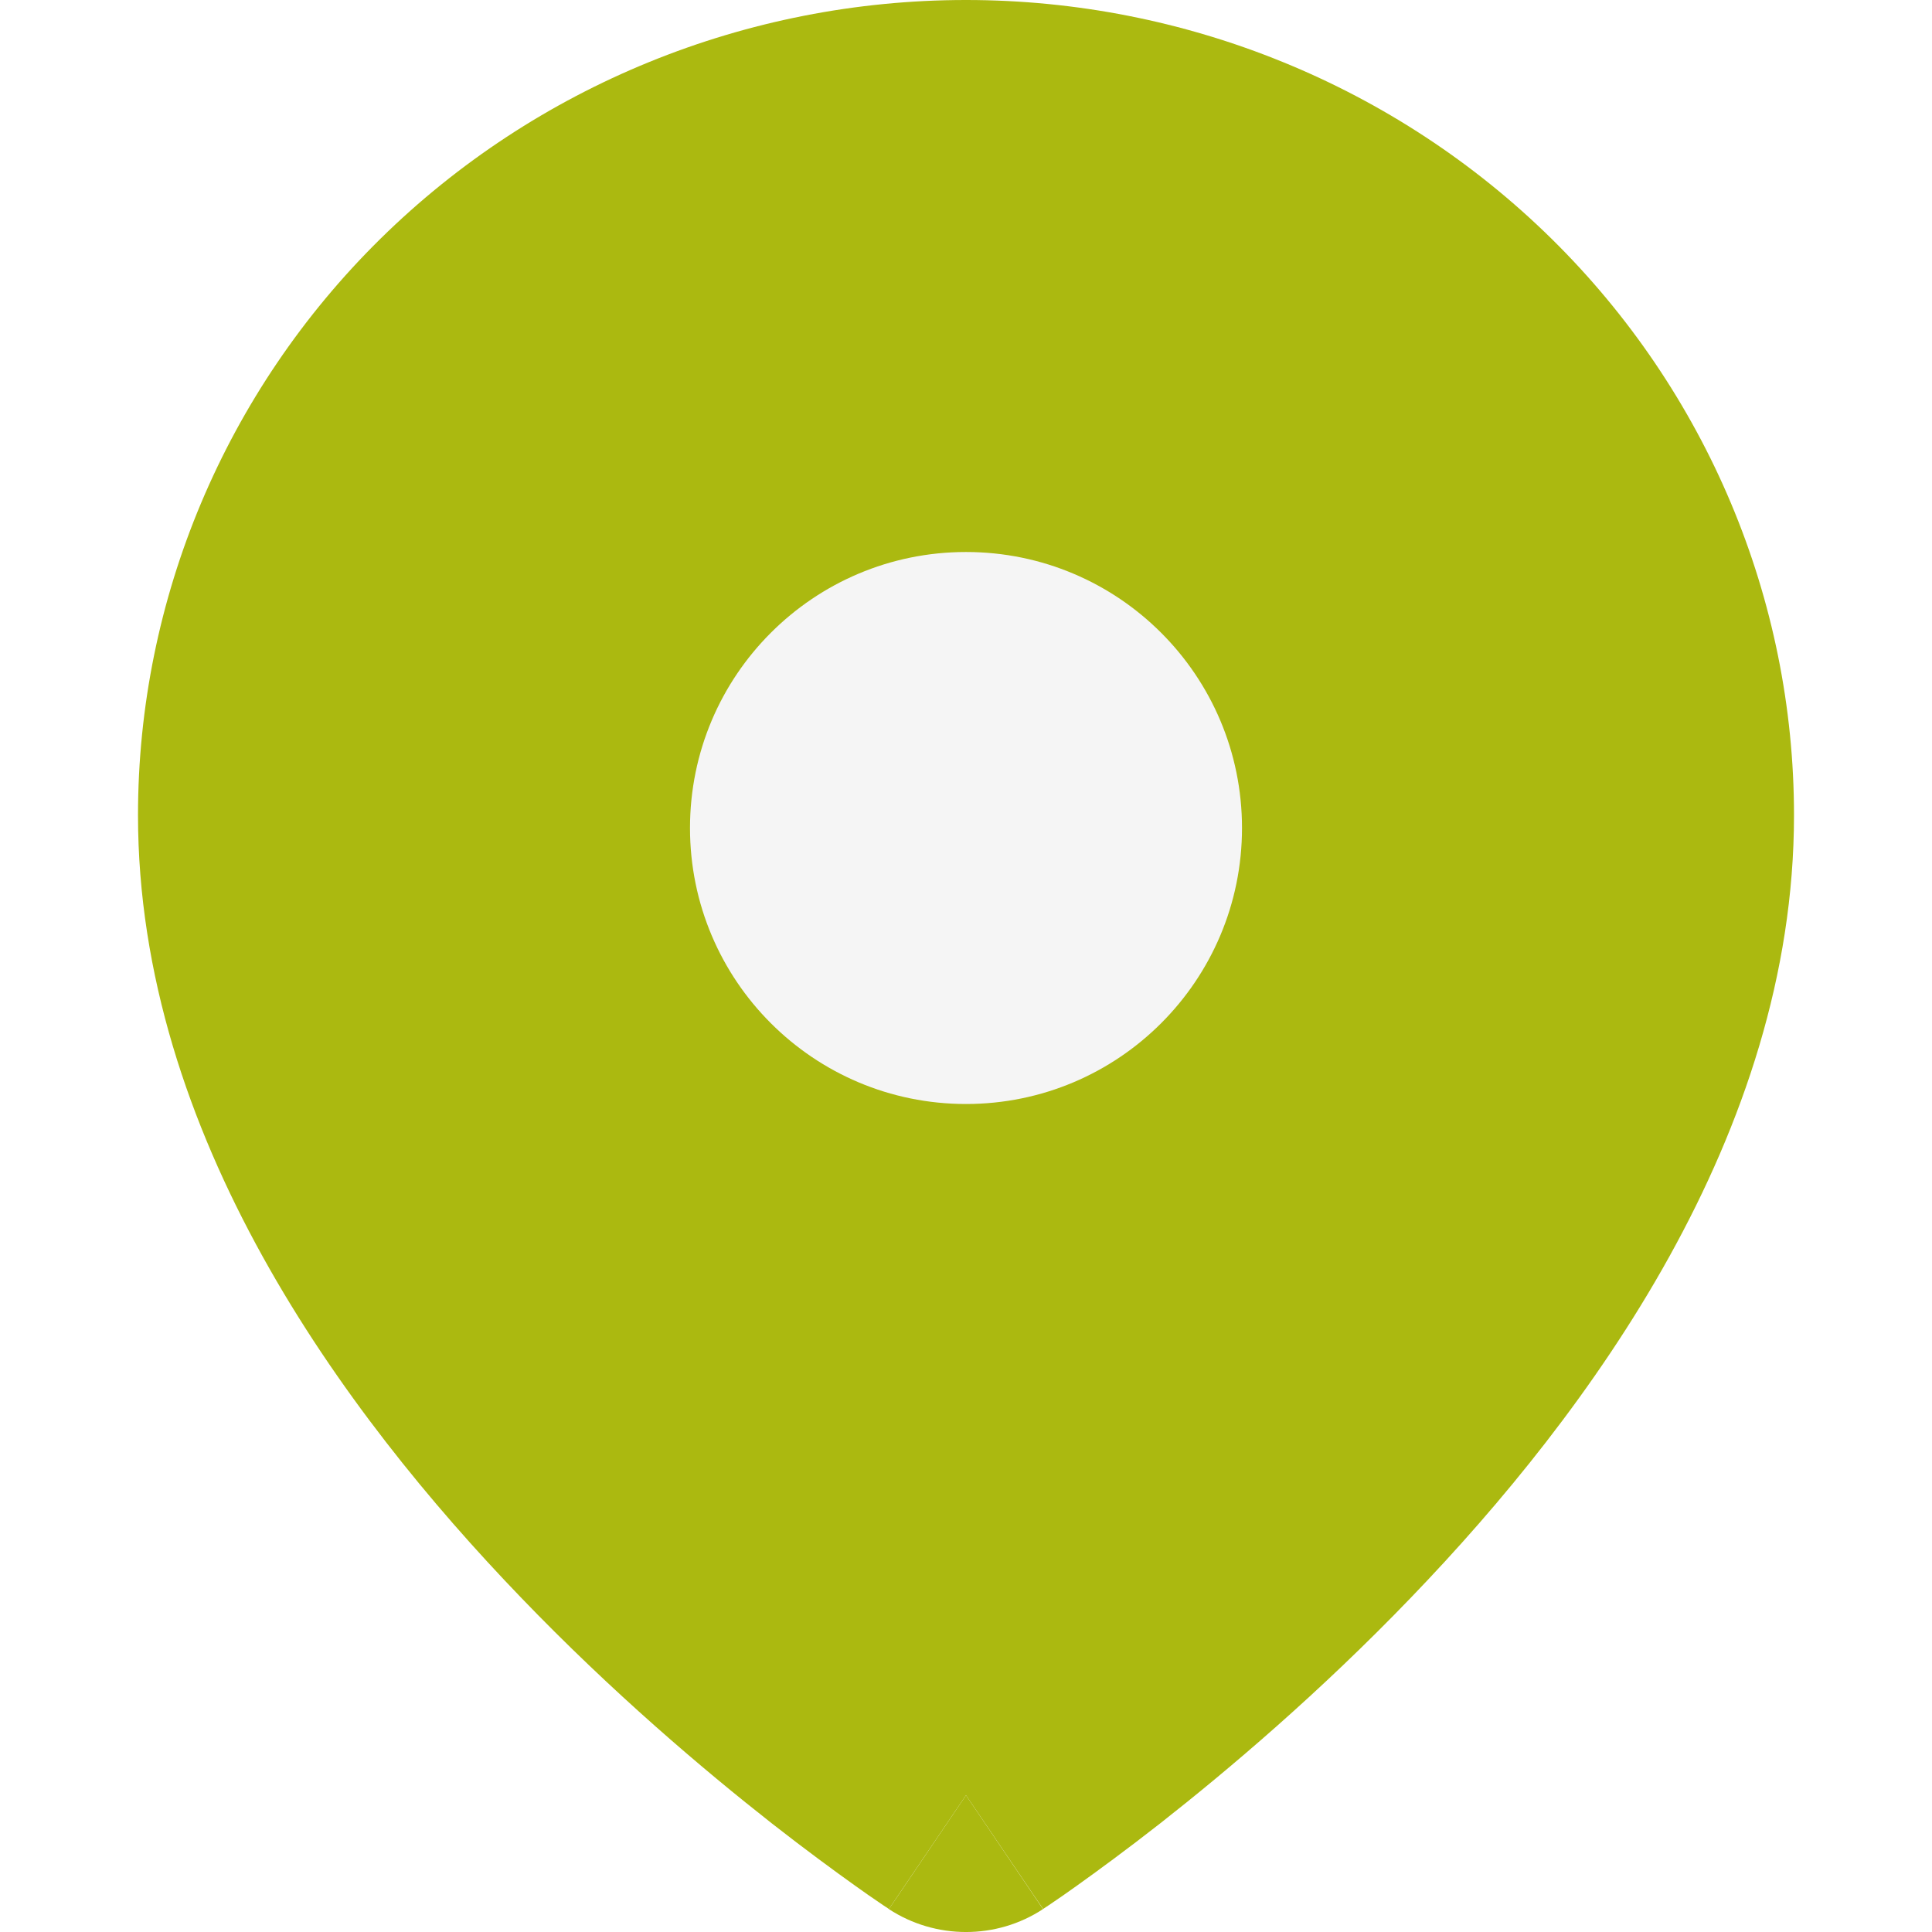
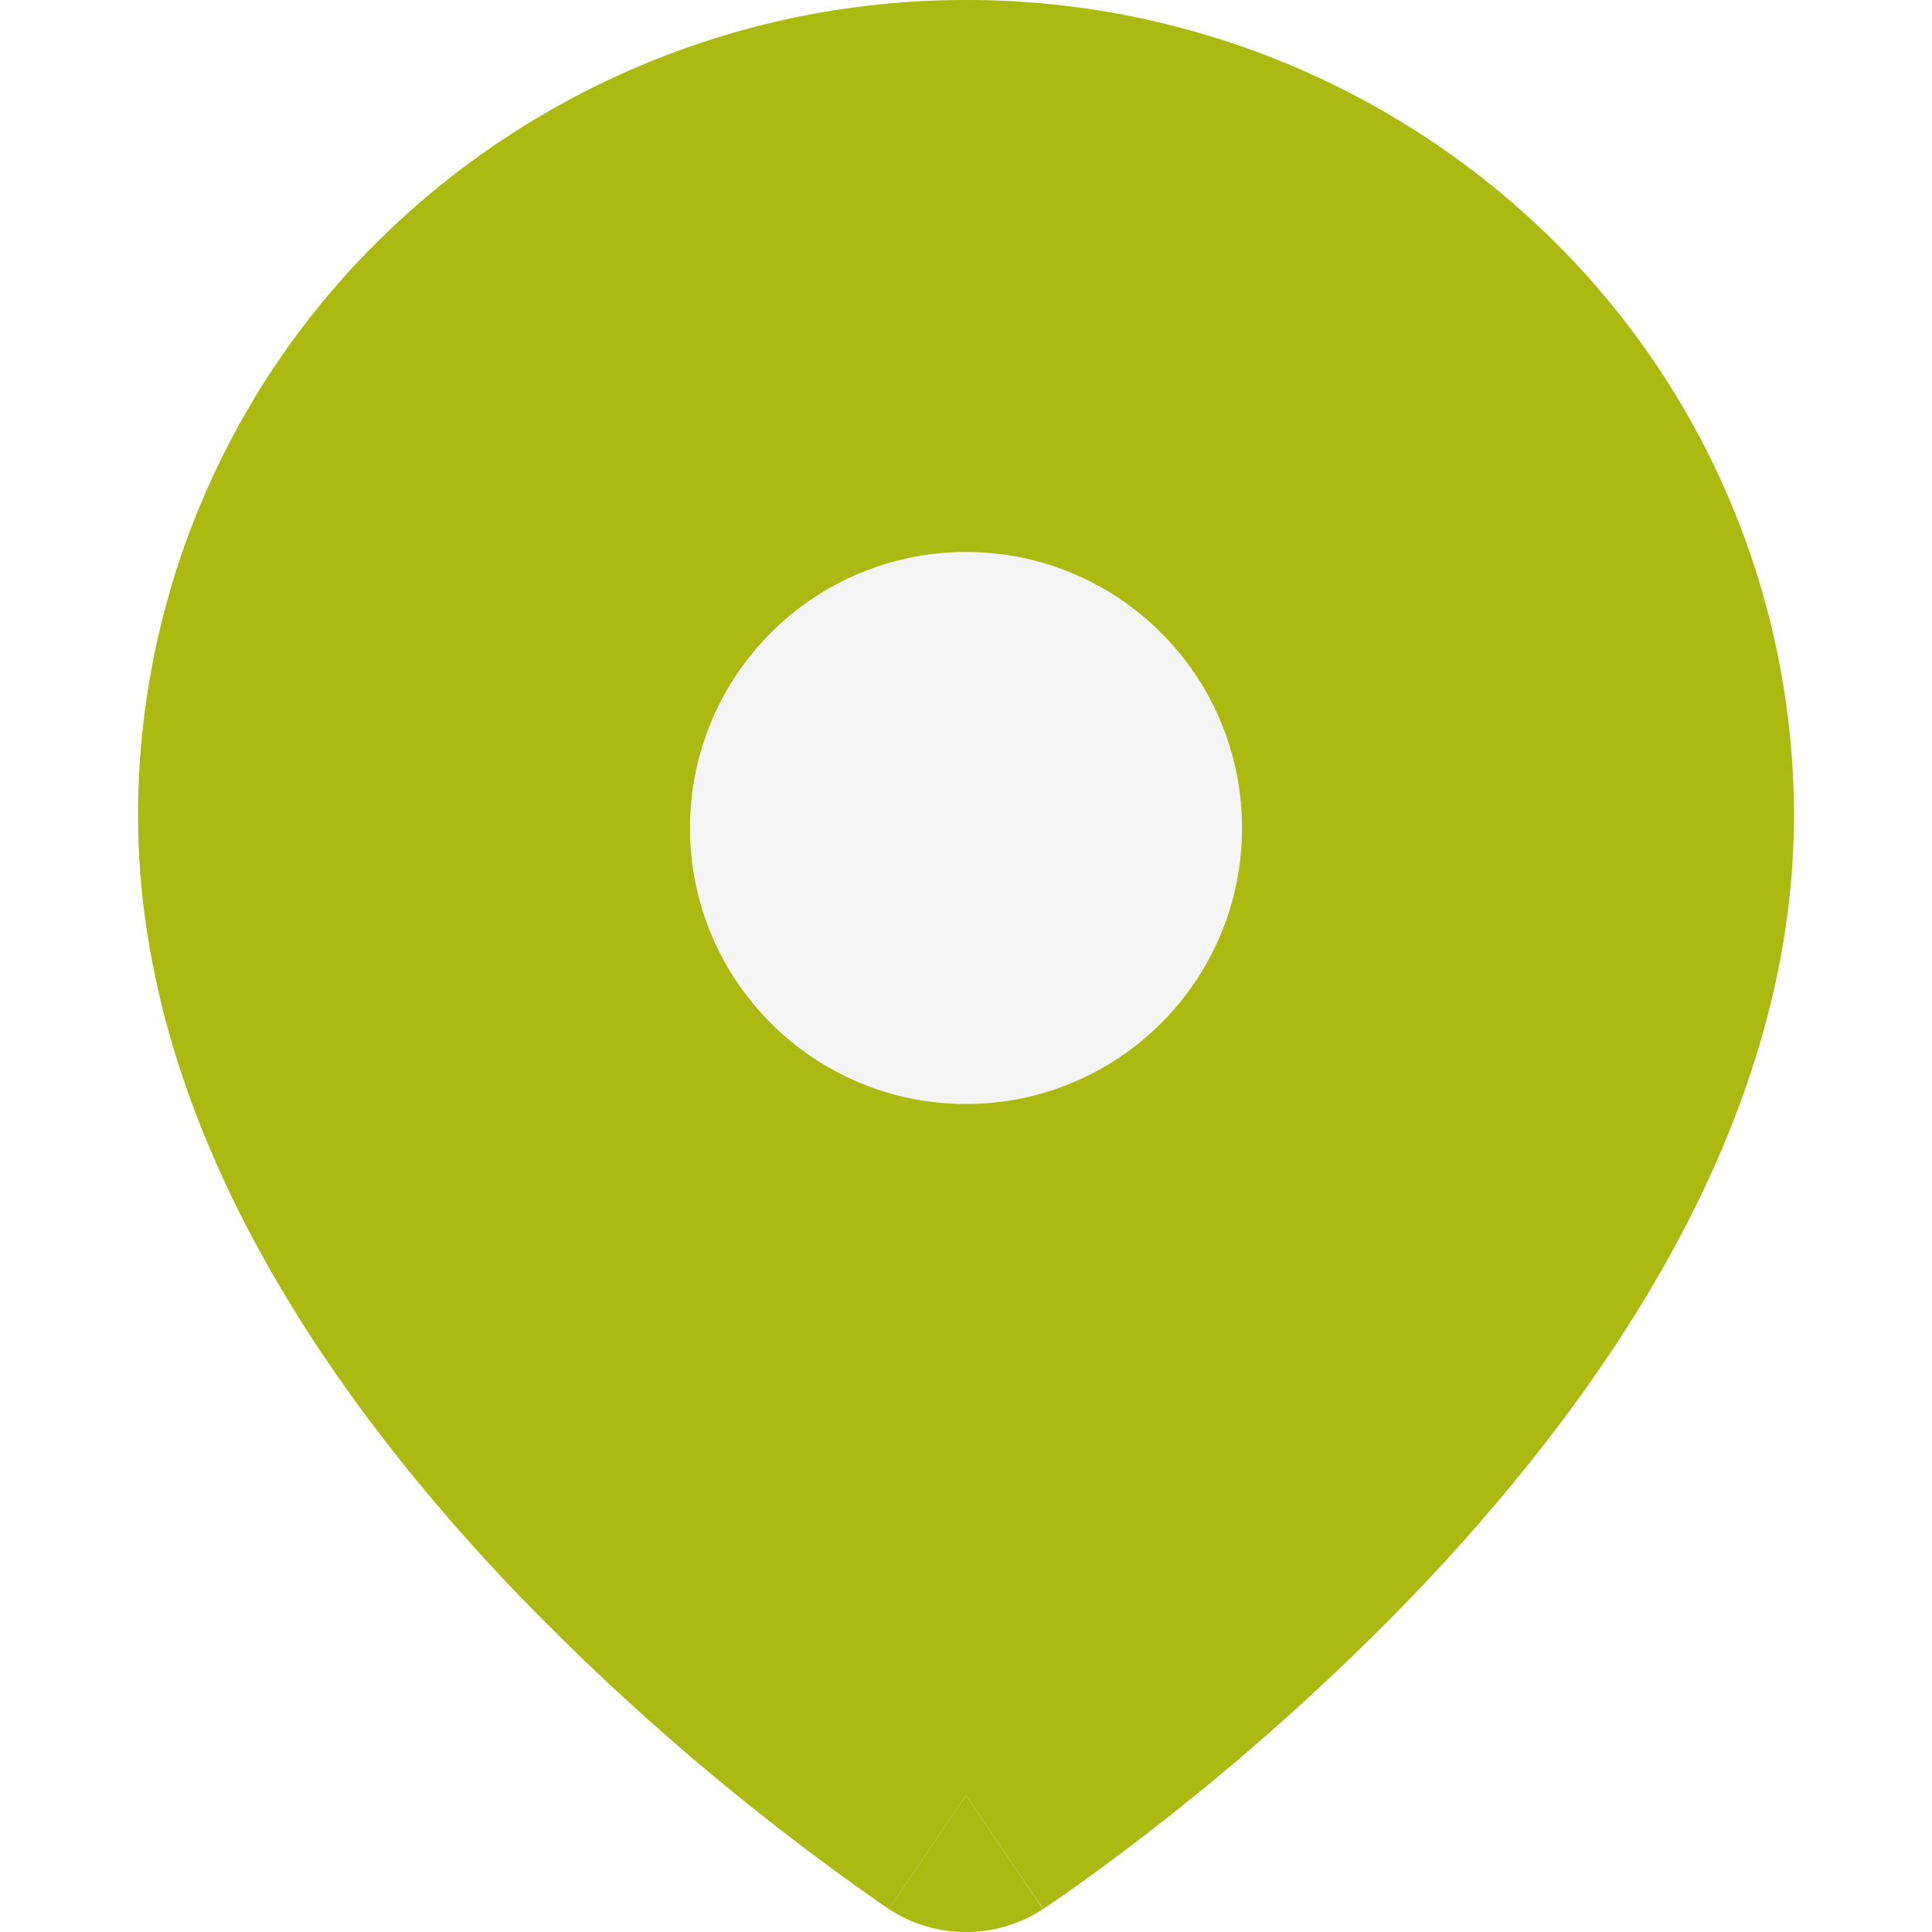
- <svg xmlns="http://www.w3.org/2000/svg" width="14" height="14" viewBox="0 0 14 14" fill="none">
-   <path d="M6.441 13.834C6.441 13.834 6.442 13.834 7 13.009L7.558 13.834C7.22 14.056 6.779 14.055 6.441 13.834Z" fill="#ABB910" />
-   <path d="M6.441 13.834L7 13.009C7.558 13.834 7.559 13.833 7.559 13.833L7.561 13.832L7.565 13.829L7.58 13.819C7.592 13.812 7.608 13.8 7.629 13.786C7.671 13.758 7.73 13.717 7.804 13.664C7.951 13.559 8.159 13.407 8.407 13.213C8.901 12.825 9.563 12.265 10.227 11.574C11.516 10.235 13 8.218 13 5.907C13 4.341 12.368 2.838 11.243 1.73C10.117 0.622 8.591 0 7 0C5.409 0 3.883 0.622 2.757 1.73C1.632 2.838 1 4.341 1 5.907C1 8.218 2.484 10.235 3.773 11.574C4.437 12.265 5.099 12.825 5.593 13.213C5.841 13.407 6.049 13.559 6.196 13.664C6.27 13.717 6.329 13.758 6.371 13.786C6.392 13.8 6.408 13.812 6.42 13.819L6.435 13.829L6.439 13.832L6.441 13.834Z" fill="#ABB910" />
-   <path d="M7 8C8.105 8 9 7.105 9 6C9 4.895 8.105 4 7 4C5.895 4 5 4.895 5 6C5 7.105 5.895 8 7 8Z" fill="#F5F5F5" />
+ <svg xmlns="http://www.w3.org/2000/svg" width="14" height="14" fill="none">
+   <path d="M6.441 13.834L7 13.009l.558.825a1.02 1.02 0 01-1.117 0z" fill="#ABB910" />
+   <path d="M6.441 13.834L7 13.009c.558.825.56.824.56.824v-.001l.005-.003.015-.01.049-.033c.042-.028.1-.07.175-.122a17.794 17.794 0 002.424-2.09C11.515 10.234 13 8.218 13 5.907a5.863 5.863 0 00-1.757-4.177A6.048 6.048 0 007 0a6.048 6.048 0 00-4.243 1.73A5.862 5.862 0 001 5.907c0 2.31 1.484 4.328 2.773 5.667a17.8 17.8 0 002.598 2.212l.05.034.014.009.004.003.002.002z" fill="#ABB910" />
+   <path d="M7 8a2 2 0 100-4 2 2 0 000 4z" fill="#F5F5F5" />
</svg>
